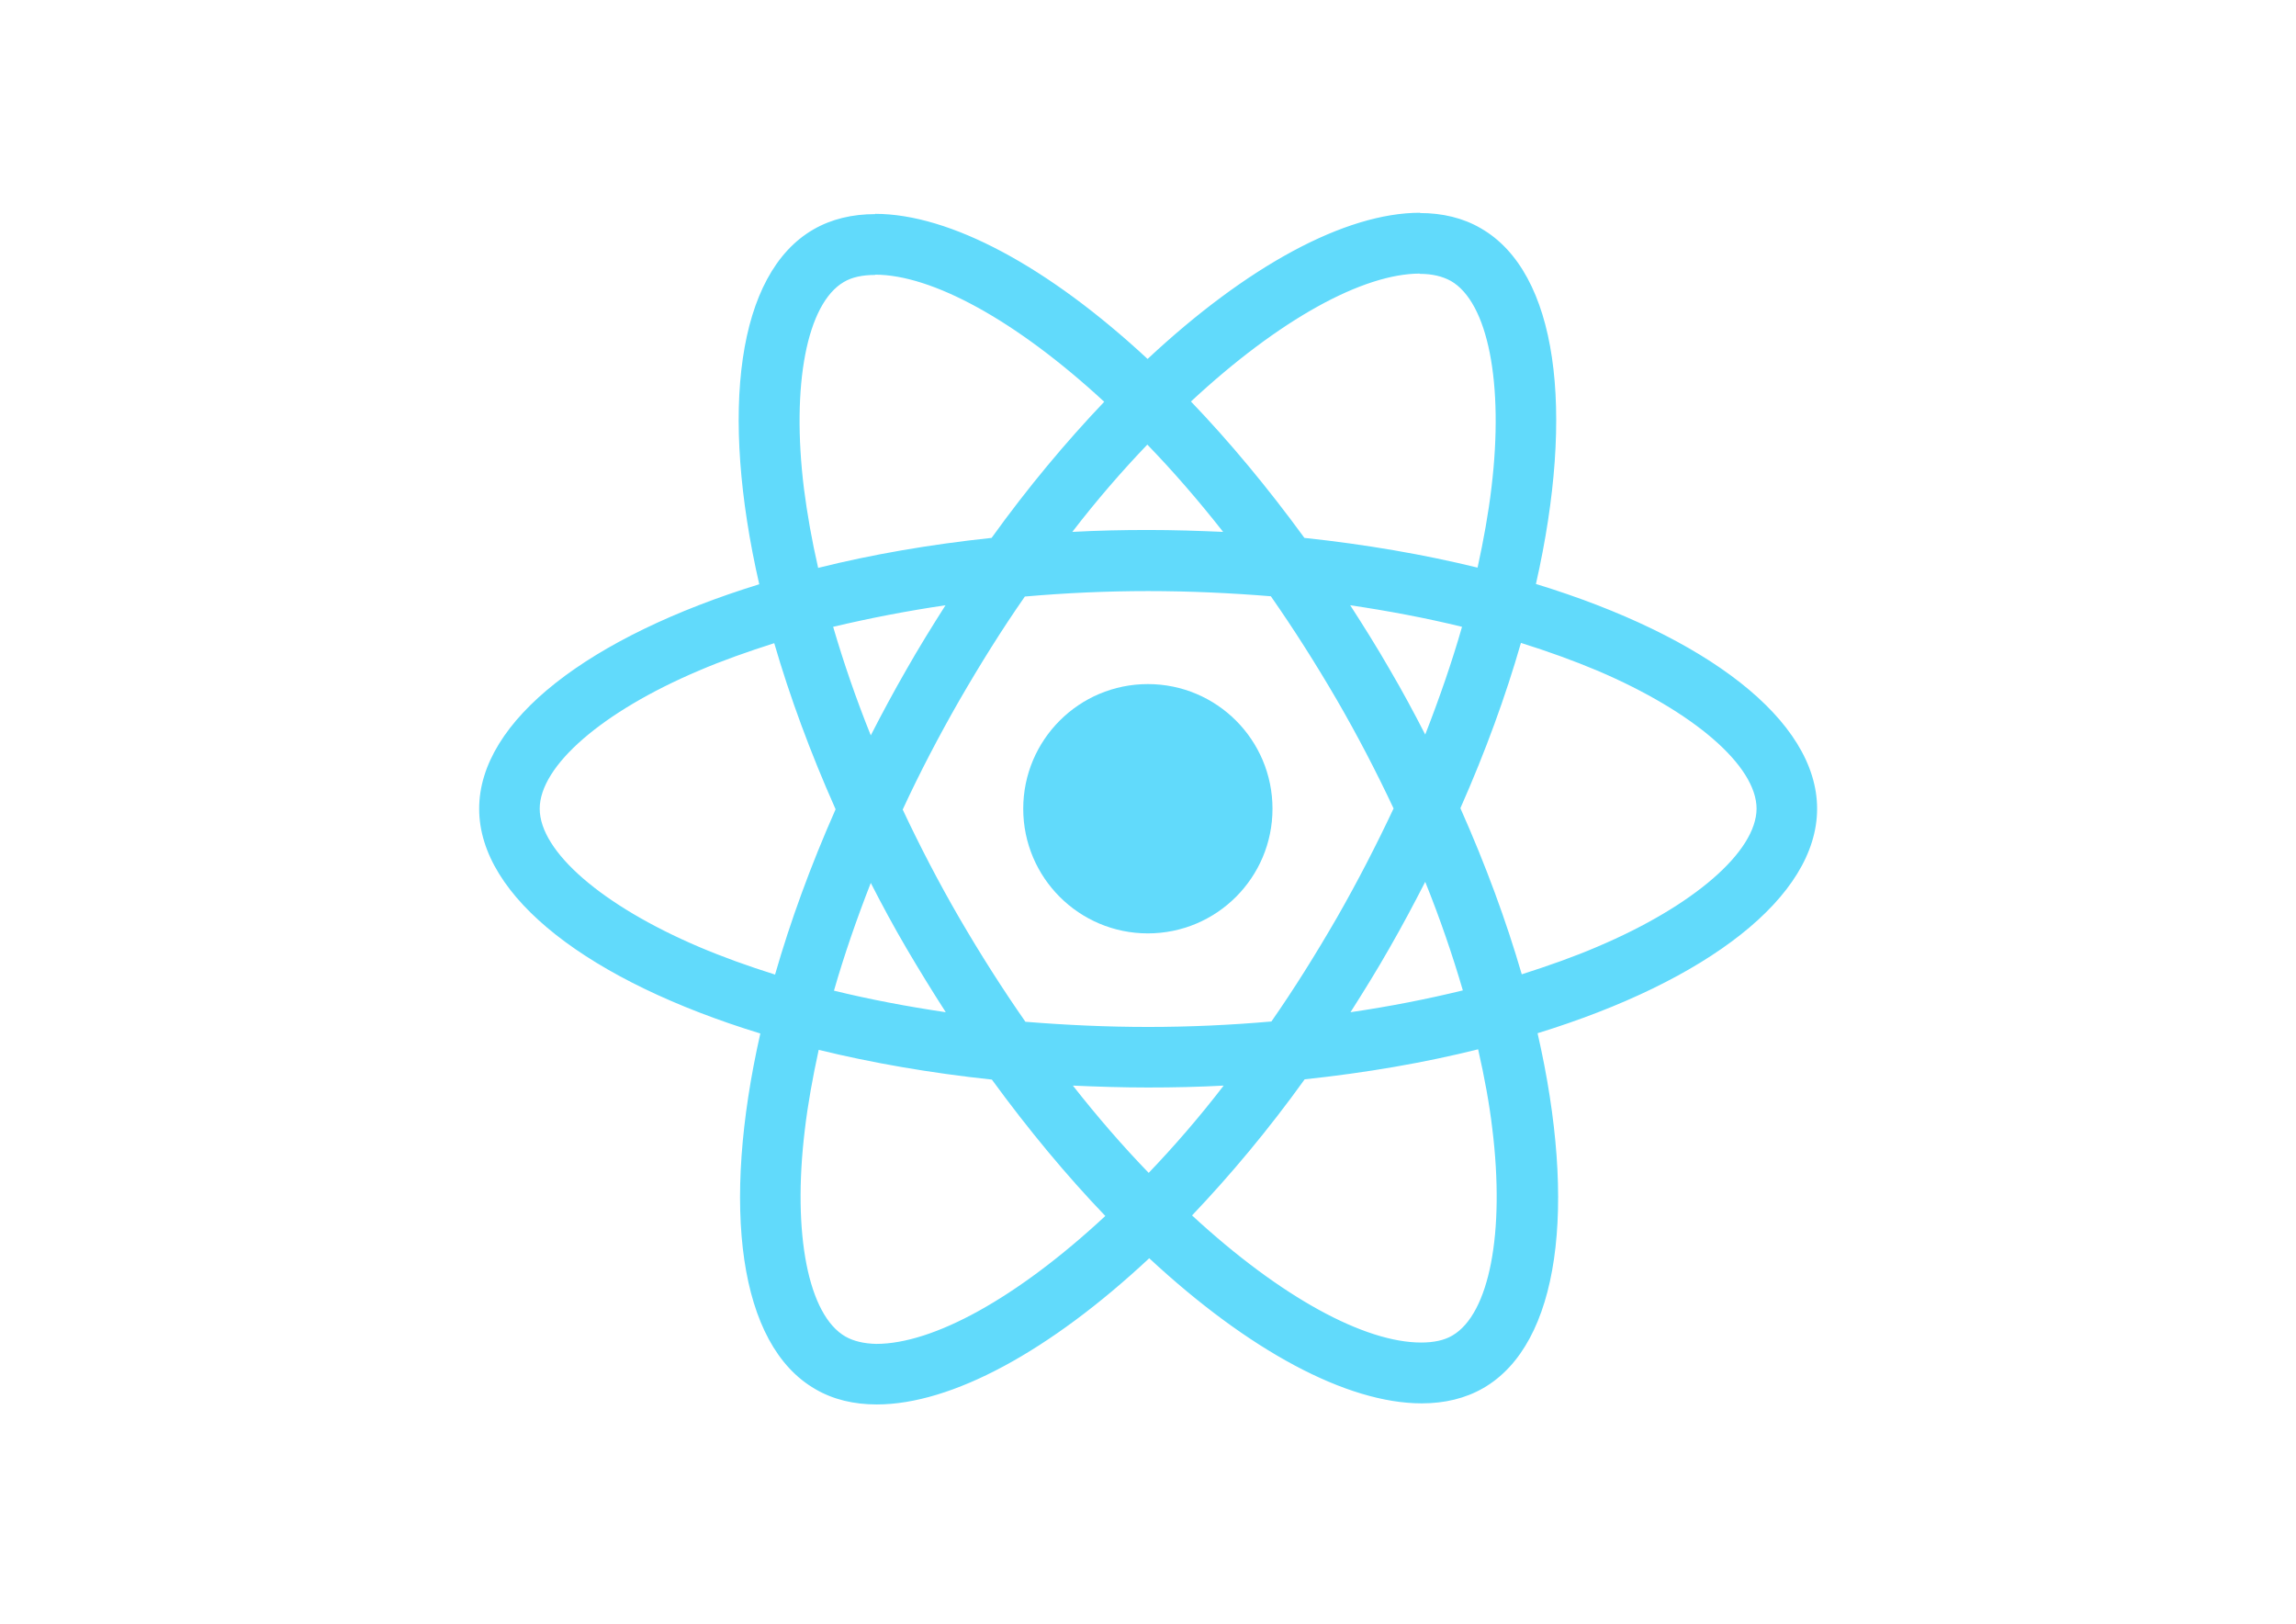
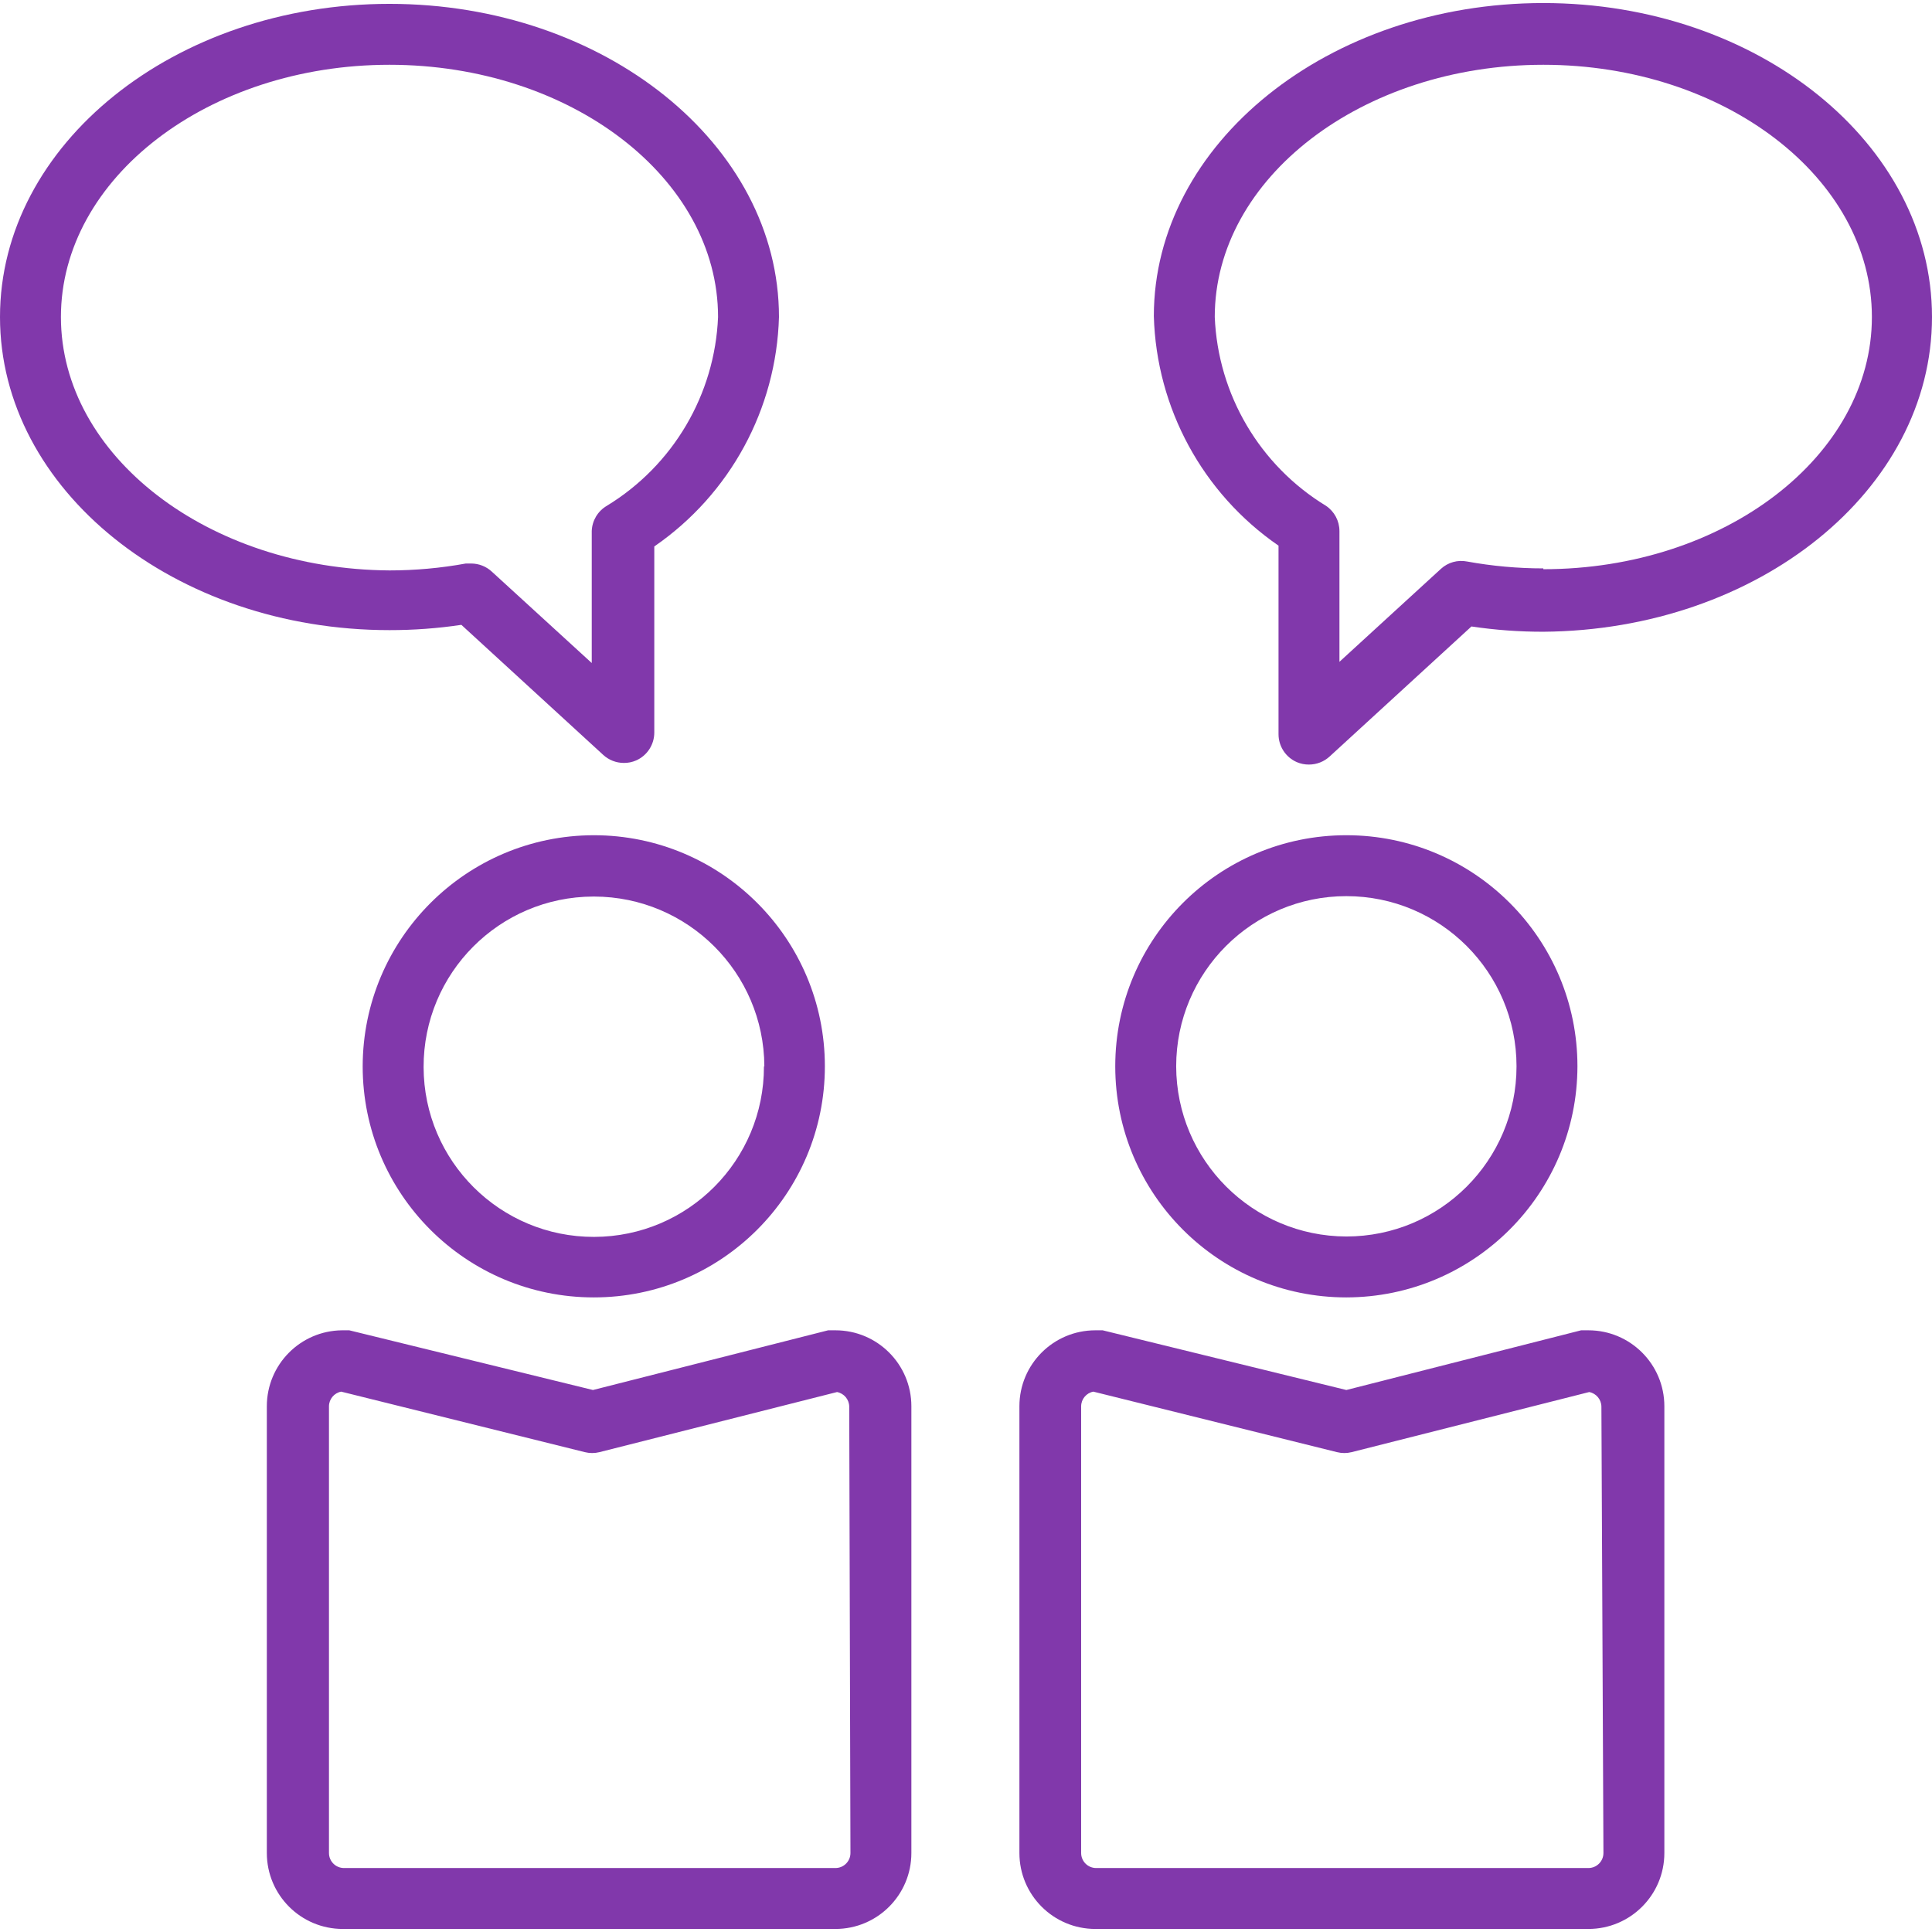
- <svg xmlns="http://www.w3.org/2000/svg" viewBox="0 0 841.9 595.3">
-   <g fill="#61DAFB">
-     <path d="M666.3 296.5c0-32.5-40.7-63.3-103.1-82.4 14.4-63.6 8-114.2-20.2-130.4-6.5-3.8-14.1-5.6-22.4-5.6v22.3c4.6 0 8.3.9 11.4 2.6 13.6 7.8 19.5 37.5 14.9 75.7-1.1 9.4-2.9 19.3-5.1 29.4-19.6-4.8-41-8.5-63.5-10.9-13.5-18.5-27.5-35.3-41.6-50 32.6-30.3 63.2-46.9 84-46.9V78c-27.5 0-63.5 19.6-99.9 53.6-36.4-33.8-72.4-53.2-99.9-53.2v22.3c20.7 0 51.4 16.5 84 46.6-14 14.7-28 31.4-41.3 49.9-22.6 2.4-44 6.1-63.6 11-2.3-10-4-19.7-5.2-29-4.7-38.2 1.1-67.9 14.6-75.8 3-1.8 6.9-2.6 11.5-2.6V78.5c-8.4 0-16 1.8-22.6 5.6-28.1 16.2-34.4 66.7-19.9 130.1-62.2 19.2-102.7 49.9-102.7 82.3 0 32.5 40.7 63.3 103.1 82.4-14.4 63.6-8 114.2 20.2 130.4 6.5 3.8 14.1 5.6 22.5 5.6 27.5 0 63.5-19.6 99.9-53.6 36.4 33.8 72.4 53.2 99.9 53.2 8.4 0 16-1.8 22.6-5.6 28.1-16.2 34.4-66.7 19.9-130.1 62-19.1 102.5-49.9 102.5-82.3zm-130.2-66.7c-3.7 12.9-8.3 26.2-13.5 39.5-4.1-8-8.4-16-13.1-24-4.6-8-9.5-15.8-14.4-23.4 14.2 2.1 27.9 4.7 41 7.9zm-45.8 106.5c-7.8 13.5-15.8 26.3-24.1 38.2-14.9 1.3-30 2-45.2 2-15.1 0-30.2-.7-45-1.9-8.3-11.9-16.4-24.6-24.2-38-7.6-13.1-14.5-26.4-20.8-39.8 6.2-13.4 13.2-26.8 20.7-39.9 7.8-13.5 15.8-26.3 24.1-38.2 14.9-1.3 30-2 45.2-2 15.1 0 30.2.7 45 1.9 8.3 11.9 16.4 24.6 24.2 38 7.6 13.1 14.5 26.4 20.8 39.8-6.3 13.4-13.2 26.8-20.7 39.9zm32.3-13c5.4 13.4 10 26.8 13.8 39.8-13.1 3.2-26.9 5.9-41.2 8 4.9-7.7 9.8-15.6 14.4-23.7 4.6-8 8.9-16.1 13-24.1zM421.2 430c-9.3-9.6-18.6-20.3-27.8-32 9 .4 18.2.7 27.5.7 9.4 0 18.7-.2 27.8-.7-9 11.7-18.3 22.4-27.5 32zm-74.4-58.9c-14.2-2.1-27.9-4.7-41-7.9 3.7-12.9 8.3-26.2 13.5-39.5 4.1 8 8.4 16 13.1 24 4.7 8 9.5 15.8 14.4 23.4zM420.7 163c9.3 9.6 18.6 20.3 27.8 32-9-.4-18.2-.7-27.5-.7-9.4 0-18.7.2-27.8.7 9-11.7 18.3-22.4 27.5-32zm-74 58.9c-4.9 7.7-9.8 15.6-14.4 23.7-4.6 8-8.9 16-13 24-5.4-13.4-10-26.8-13.8-39.8 13.1-3.1 26.9-5.8 41.2-7.9zm-90.5 125.2c-35.4-15.1-58.3-34.9-58.3-50.6 0-15.7 22.9-35.6 58.3-50.6 8.6-3.7 18-7 27.7-10.1 5.7 19.6 13.2 40 22.5 60.9-9.2 20.8-16.6 41.1-22.2 60.6-9.9-3.1-19.3-6.5-28-10.2zM310 490c-13.6-7.8-19.5-37.5-14.9-75.7 1.1-9.4 2.9-19.3 5.1-29.4 19.6 4.8 41 8.5 63.5 10.9 13.5 18.5 27.5 35.3 41.6 50-32.6 30.3-63.2 46.9-84 46.9-4.5-.1-8.3-1-11.3-2.7zm237.2-76.2c4.7 38.2-1.1 67.9-14.6 75.8-3 1.8-6.9 2.6-11.5 2.6-20.7 0-51.4-16.5-84-46.6 14-14.7 28-31.4 41.3-49.9 22.6-2.4 44-6.1 63.6-11 2.3 10.1 4.1 19.8 5.2 29.1zm38.5-66.7c-8.6 3.7-18 7-27.7 10.1-5.7-19.6-13.2-40-22.5-60.9 9.2-20.8 16.6-41.1 22.2-60.6 9.9 3.1 19.3 6.5 28.1 10.2 35.4 15.1 58.3 34.9 58.3 50.6-.1 15.7-23 35.6-58.4 50.6zM320.8 78.4z" />
-     <circle cx="420.9" cy="296.5" r="45.7" />
-     <path d="M520.5 78.1z" />
+ <svg xmlns="http://www.w3.org/2000/svg" version="1.1" id="Capa_1" x="0px" y="0px" viewBox="0 0 380.56 380.56" style="enable-background:new 0 0 380.56 380.56;" xml:space="preserve" width="512px" height="512px">
+   <g>
+     <g>
+       <path d="M76.72,0.76C34.4,0.76,0,28.44,0,62.44s34.4,61.68,76.72,61.68c4.739,0.006,9.472-0.342,14.16-1.04l27.92,25.6    c1.11,1.029,2.567,1.6,4.08,1.6c0.825,0.009,1.642-0.155,2.4-0.48c2.194-0.957,3.608-3.127,3.6-5.52v-36.64    c14.931-10.284,24.056-27.077,24.56-45.2C153.44,28.44,119.04,0.76,76.72,0.76z M119.52,99.64c-1.77,1.038-2.886,2.909-2.96,4.96    v26l-19.68-18c-1.11-1.029-2.567-1.6-4.08-1.6h-1.04c-4.962,0.904-9.996,1.36-15.04,1.36C41.04,112.12,12,89.8,12,62.44    c0-27.36,29.04-49.68,64.72-49.68c35.68,0,64.72,22.32,64.72,49.68C140.811,77.724,132.585,91.683,119.52,99.64z" fill="#8138ab" />
+     </g>
  </g>
+   <g>
+     <g>
+       <path d="M304,0.6c-42.32,0-76.72,27.68-76.72,61.68c0.504,18.123,9.629,34.916,24.56,45.2v37.12    c-0.008,2.393,1.406,4.563,3.6,5.52c0.758,0.325,1.575,0.489,2.4,0.48c1.513,0,2.97-0.571,4.08-1.6l27.92-25.6    c4.688,0.698,9.421,1.046,14.16,1.04c42.24-0.32,76.56-27.84,76.56-62C380.56,28.28,346.24,0.6,304,0.6z M304,112.12v-0.16    c-5.044,0-10.078-0.456-15.04-1.36c-1.838-0.357-3.737,0.177-5.12,1.44l-20,18.32V104.6c-0.004-1.989-0.992-3.846-2.64-4.96    c-13.065-7.957-21.291-21.916-21.92-37.2c0-27.36,29.04-49.68,64.72-49.68s64.72,22.32,64.72,49.68    C368.72,89.8,339.68,112.12,304,112.12z" fill="#8138ab" />
+     </g>
+   </g>
+   <g>
+     <g>
+       <path d="M116.96,164.52c-25.122,0.044-45.476,20.398-45.52,45.52c0,25.14,20.38,45.52,45.52,45.52s45.52-20.38,45.52-45.52    S142.1,164.52,116.96,164.52z M117.04,243.64c-18.513,0.044-33.556-14.927-33.6-33.44s14.927-33.556,33.44-33.6    c0.053,0,0.107,0,0.16,0c18.463,0.044,33.432,14.977,33.52,33.44h-0.08C150.524,228.553,135.553,243.596,117.04,243.64z" fill="#8138ab" />
+     </g>
+   </g>
+   <g>
+     <g>
+       <path d="M164.56,262.04h-1.44L116.8,273.8l-48-11.76h-1.44c-8.2,0.088-14.8,6.76-14.8,14.96v88c0,8.262,6.698,14.96,14.96,14.96    h97.04c8.262,0,14.96-6.698,14.96-14.96v-88C179.52,268.738,172.822,262.04,164.56,262.04z M164.56,367.96h-96.8    c-1.635,0-2.96-1.325-2.96-2.96v-88c0.013-1.409,1.017-2.614,2.4-2.88l48,11.92c0.945,0.237,1.935,0.237,2.88,0l46.8-11.84    c1.383,0.266,2.387,1.471,2.4,2.88l0.24,87.92C167.52,366.635,166.195,367.96,164.56,367.96z" fill="#8138ab" />
+     </g>
+   </g>
+   <g>
+     <g>
+       <path d="M265.2,164.52c-25.14,0-45.52,20.38-45.52,45.52c0,25.14,20.38,45.52,45.52,45.52c25.122-0.044,45.476-20.398,45.52-45.52    C310.72,184.9,290.34,164.52,265.2,164.52z M265.2,243.56c-18.494-0.044-33.476-15.026-33.52-33.52    c0-18.513,15.007-33.52,33.52-33.52s33.52,15.007,33.52,33.52C298.72,228.553,283.713,243.56,265.2,243.56z" fill="#8138ab" />
+     </g>
+   </g>
+   <g>
+     <g>
+       <path d="M312.88,262.04h-1.44L265.2,273.8l-48-11.76h-1.44c-8.262,0-14.96,6.698-14.96,14.96v88c0,8.262,6.698,14.96,14.96,14.96    h97.12c8.262,0,14.96-6.698,14.96-14.96v-88C327.84,268.738,321.142,262.04,312.88,262.04z M312.88,367.96h-96.96    c-1.635,0-2.96-1.325-2.96-2.96v-88c0.013-1.409,1.017-2.614,2.4-2.88l48,11.92c0.945,0.237,1.935,0.237,2.88,0l46.8-11.84    c1.383,0.266,2.387,1.471,2.4,2.88l0.4,87.92C315.84,366.635,314.515,367.96,312.88,367.96z" fill="#8138ab" />
+     </g>
+   </g>
+   <g>
+ </g>
+   <g>
+ </g>
+   <g>
+ </g>
+   <g>
+ </g>
+   <g>
+ </g>
+   <g>
+ </g>
+   <g>
+ </g>
+   <g>
+ </g>
+   <g>
+ </g>
+   <g>
+ </g>
+   <g>
+ </g>
+   <g>
+ </g>
+   <g>
+ </g>
+   <g>
+ </g>
+   <g>
+ </g>
</svg>
